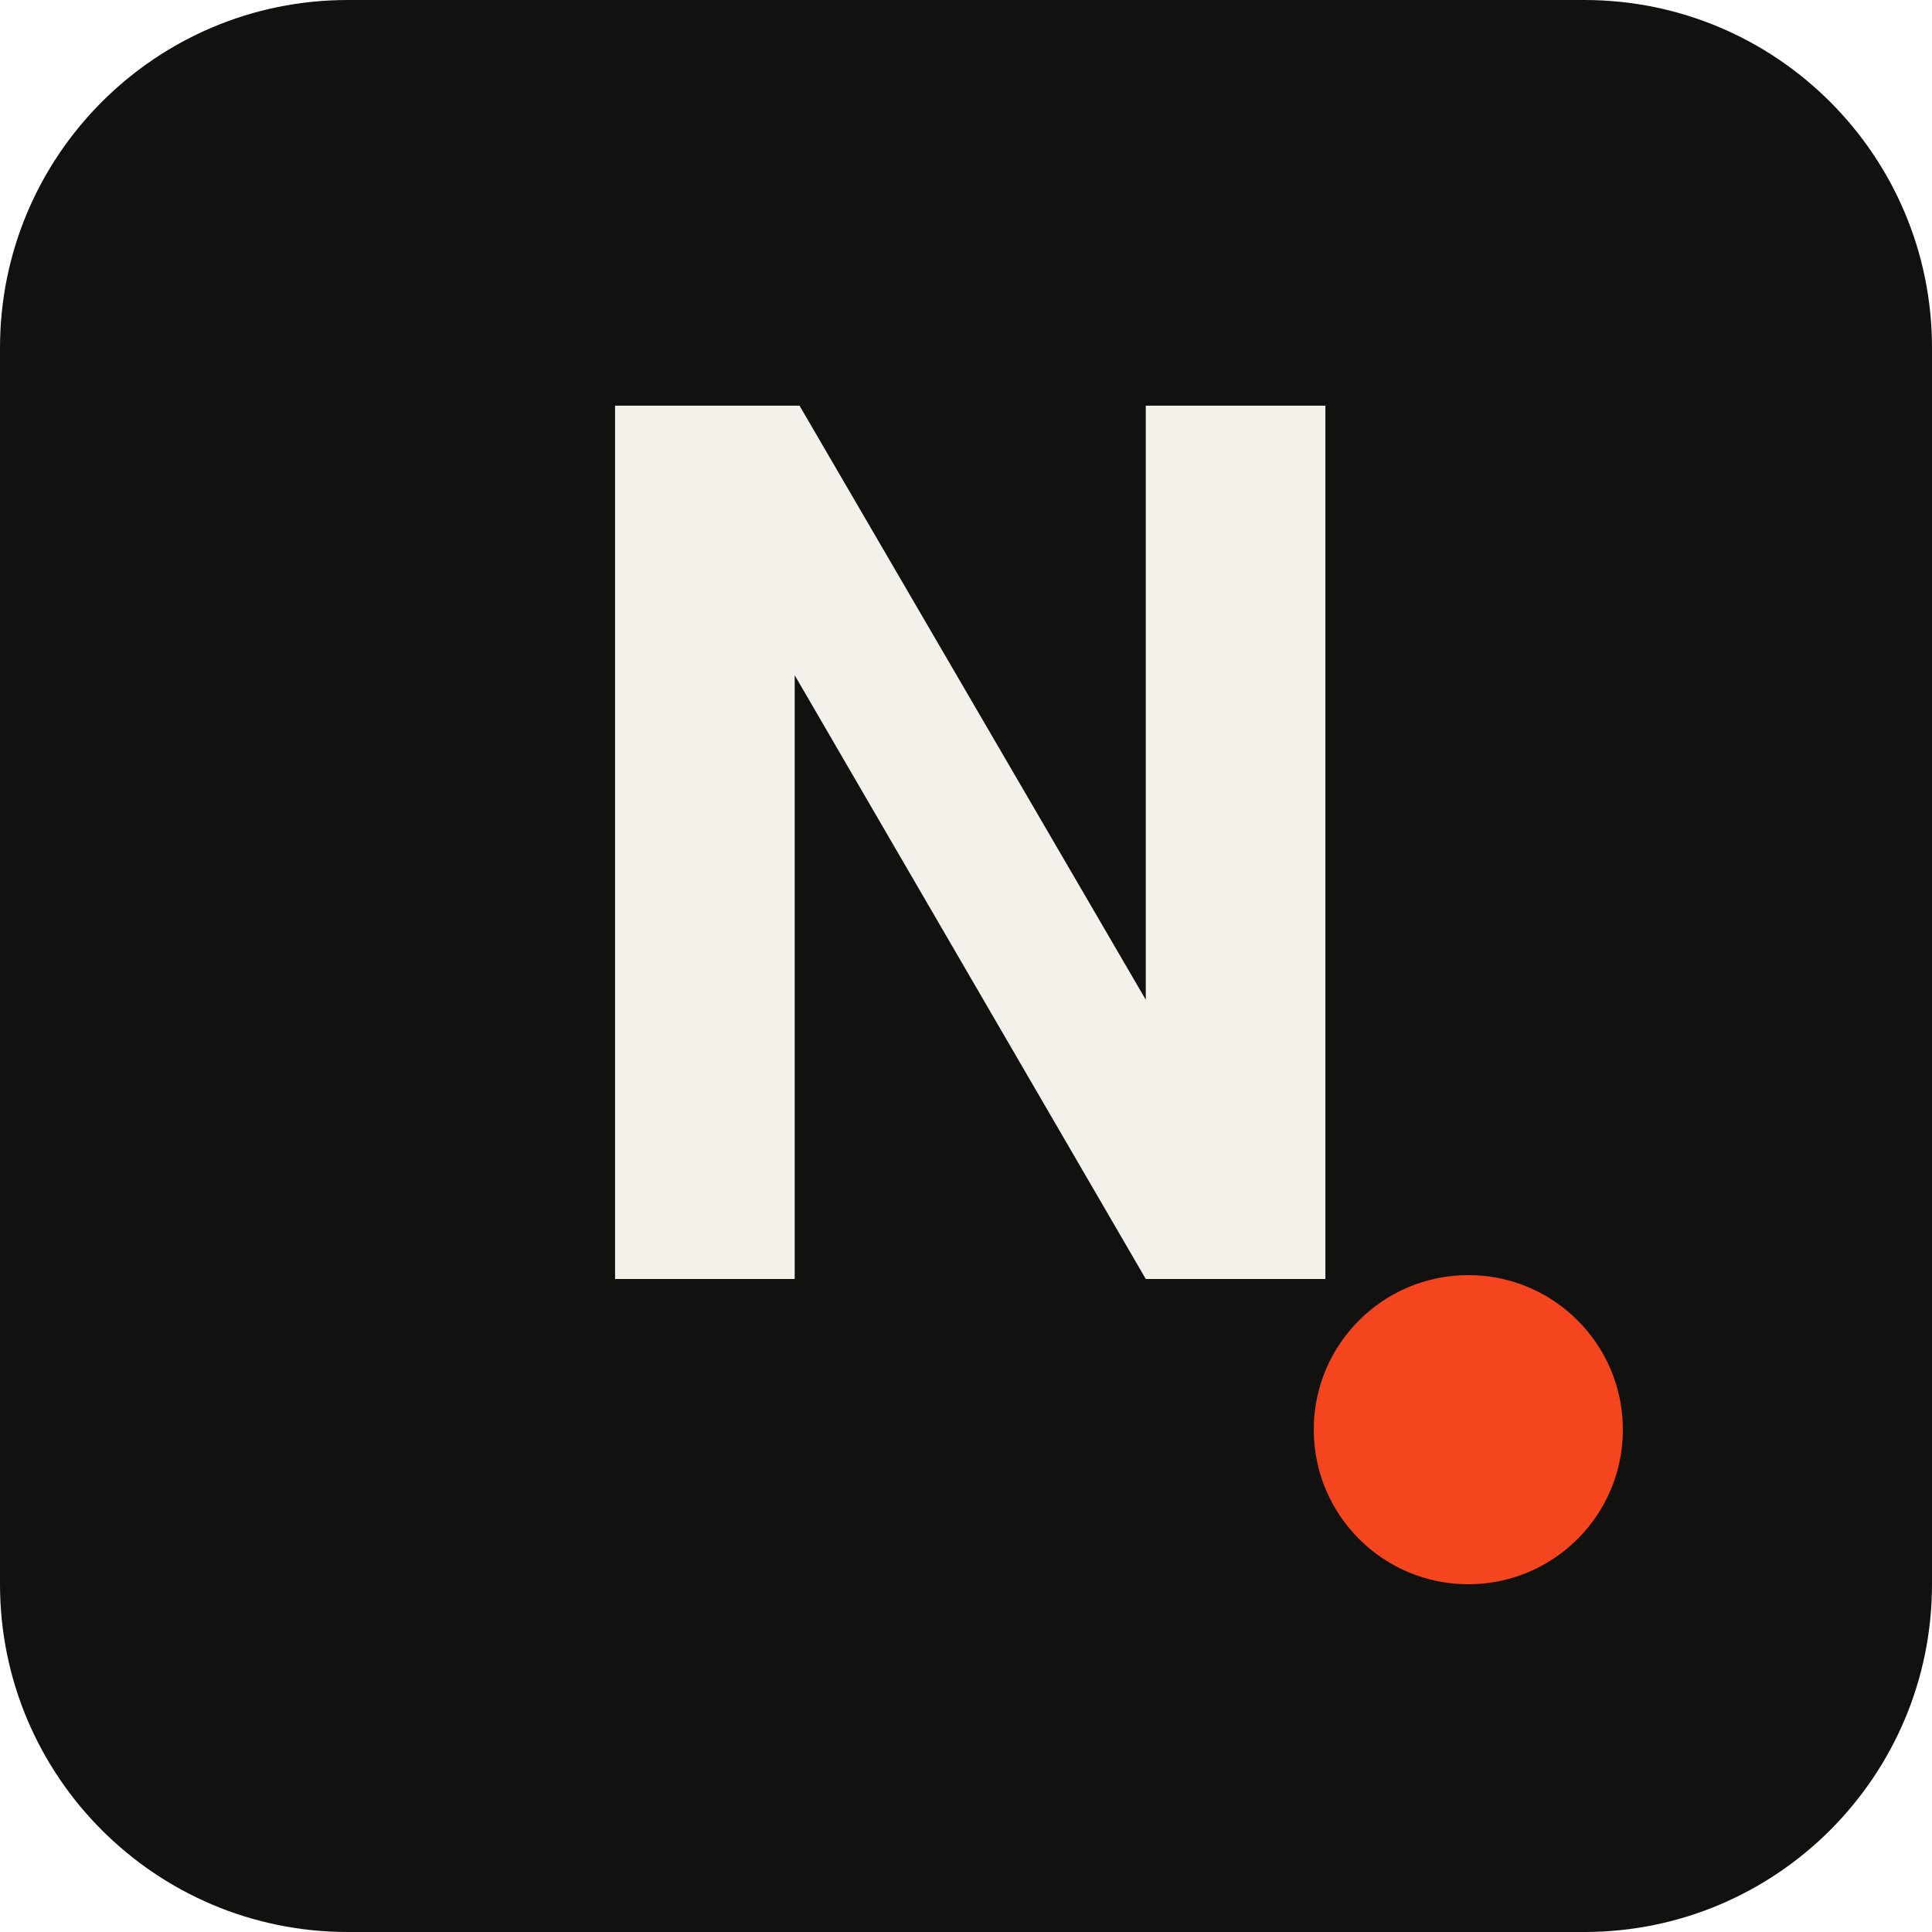
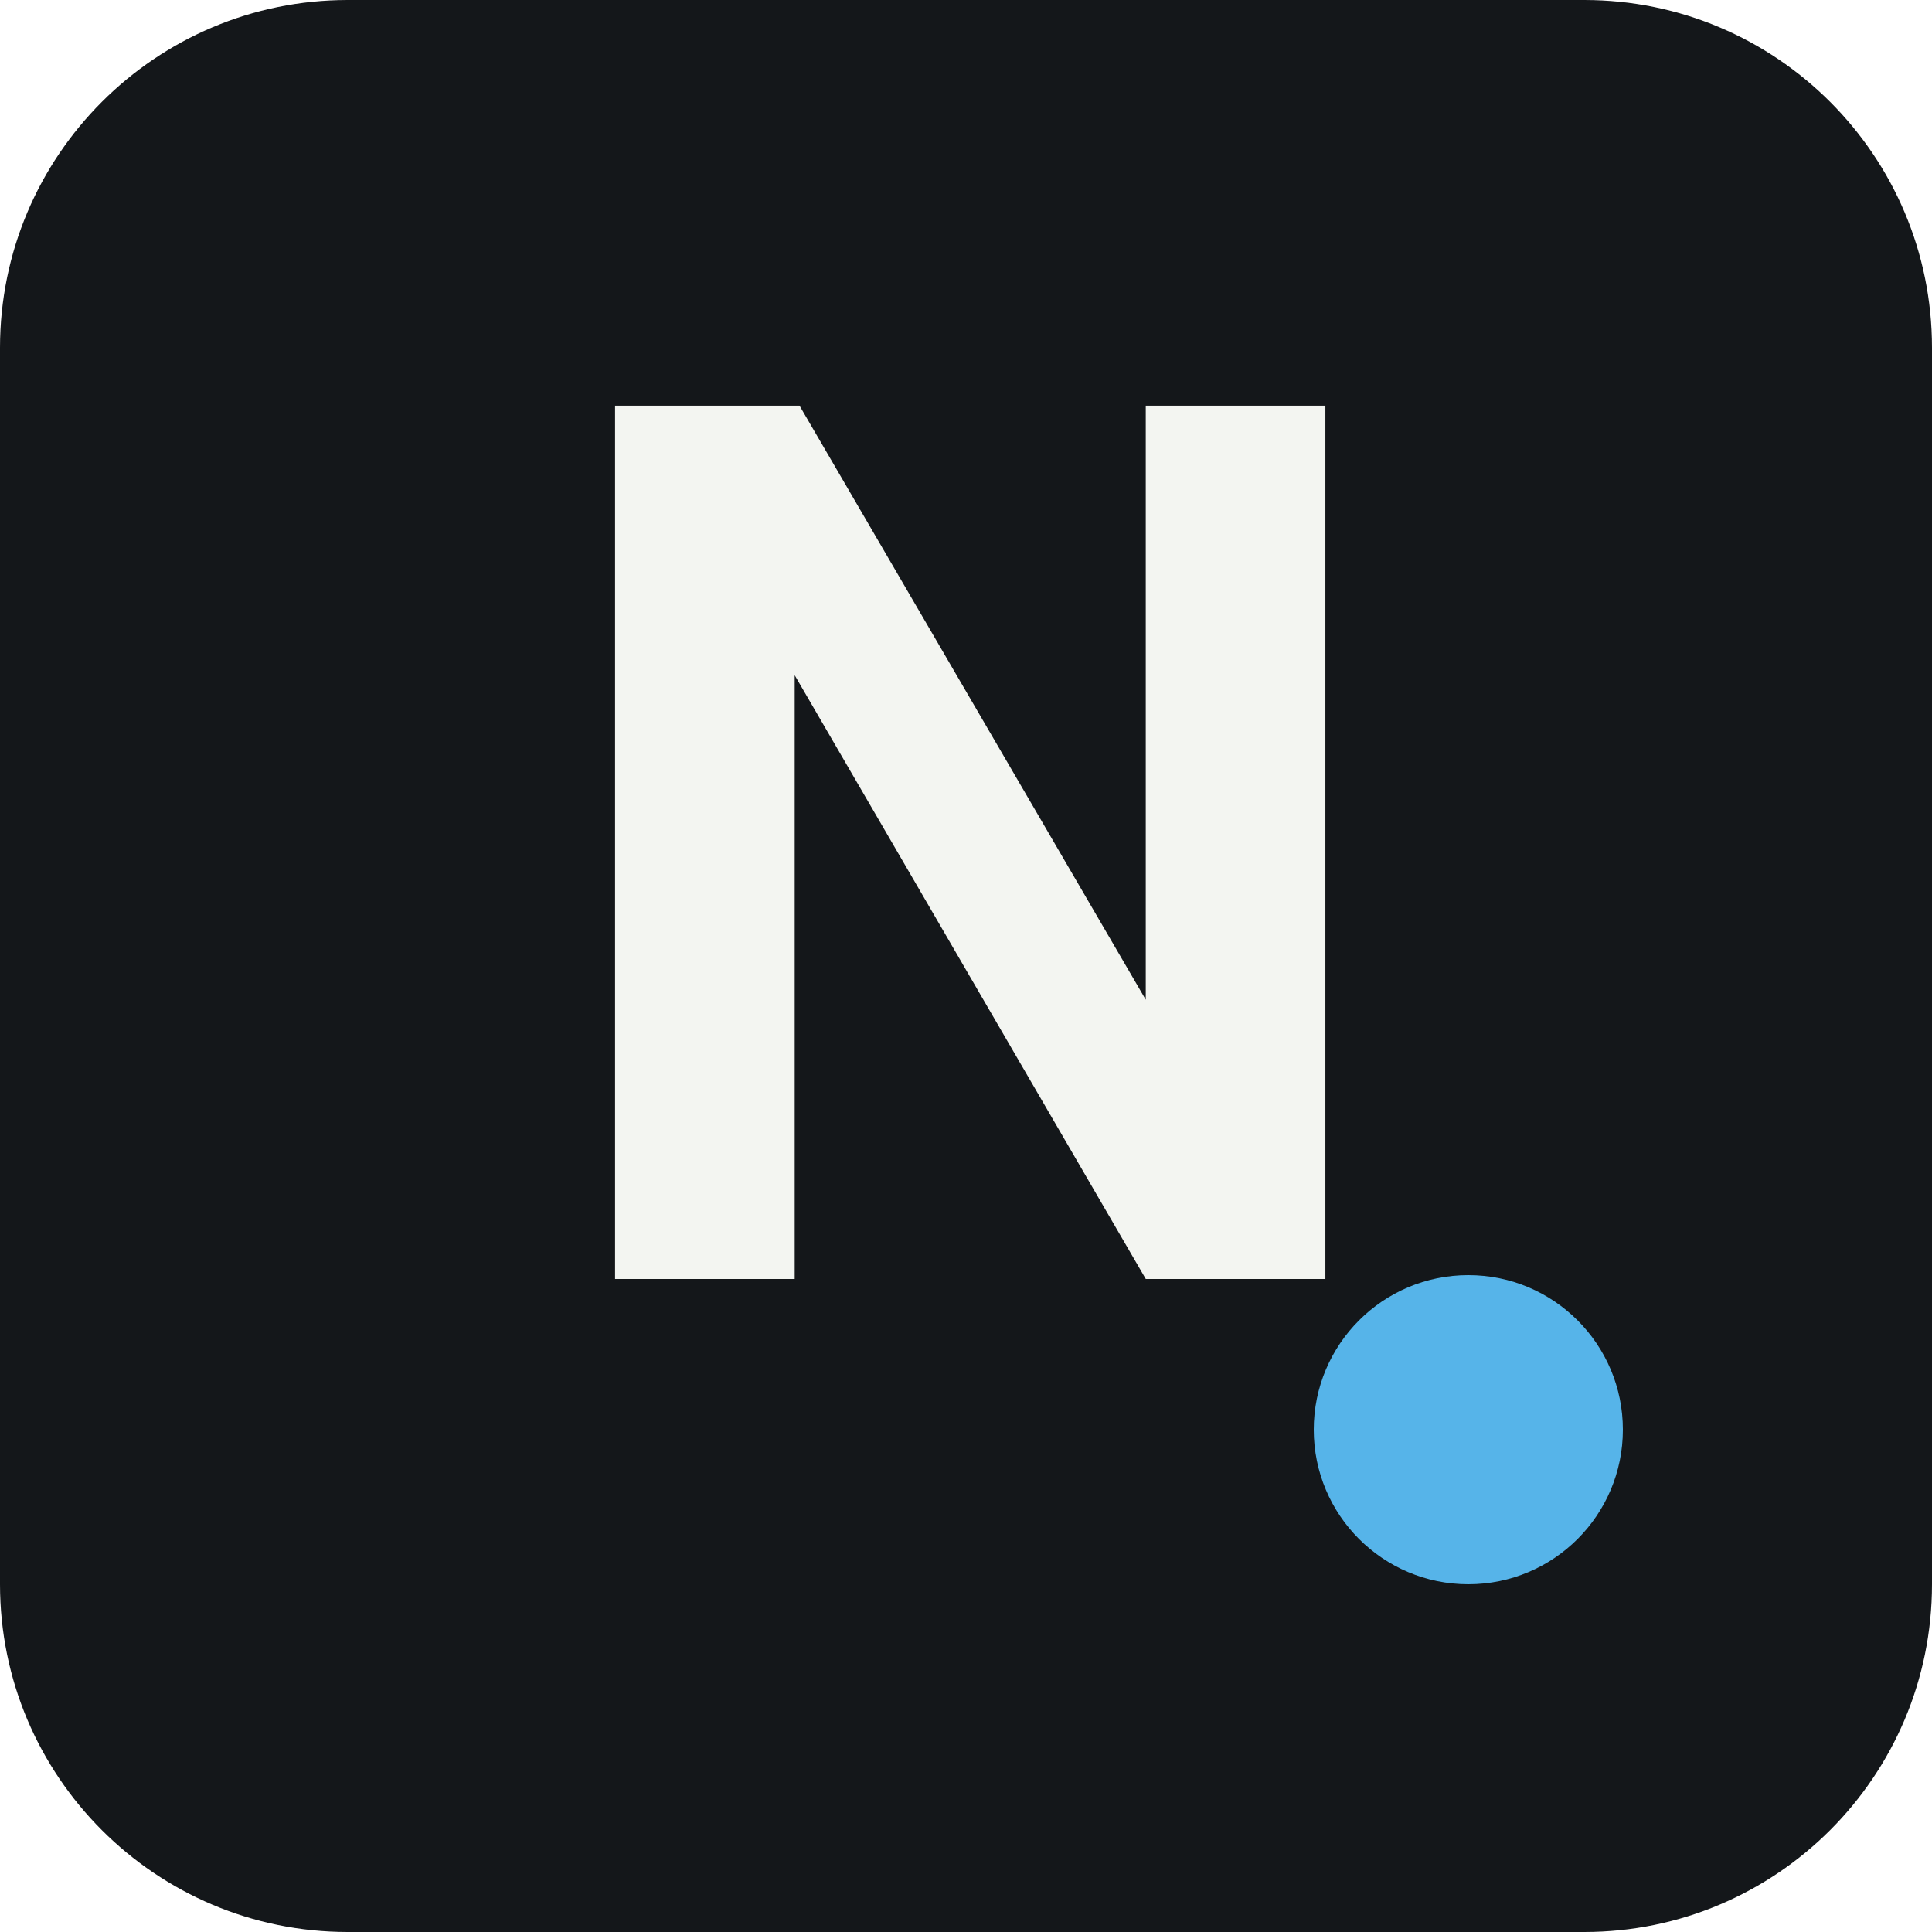
<svg xmlns="http://www.w3.org/2000/svg" viewBox="0 0 100 100">
-   <rect width="100" height="100" rx="18" fill="#111110" />
-   <text x="50" y="52" font-family="Helvetica, Arial, sans-serif" font-size="62" font-weight="700" letter-spacing="-3" fill="#F4F1EA" text-anchor="middle" dominant-baseline="central">N</text>
-   <circle cx="76" cy="74" r="8" fill="#F5451E" />
+   <rect width="100" height="100" rx="18" fill="#14171A" />
+   <text x="50" y="52" font-family="Helvetica, Arial, sans-serif" font-size="62" font-weight="700" letter-spacing="-3" fill="#F3F5F1" text-anchor="middle" dominant-baseline="central">N</text>
+   <circle cx="76" cy="74" r="8" fill="#56B4E9" />
</svg>
